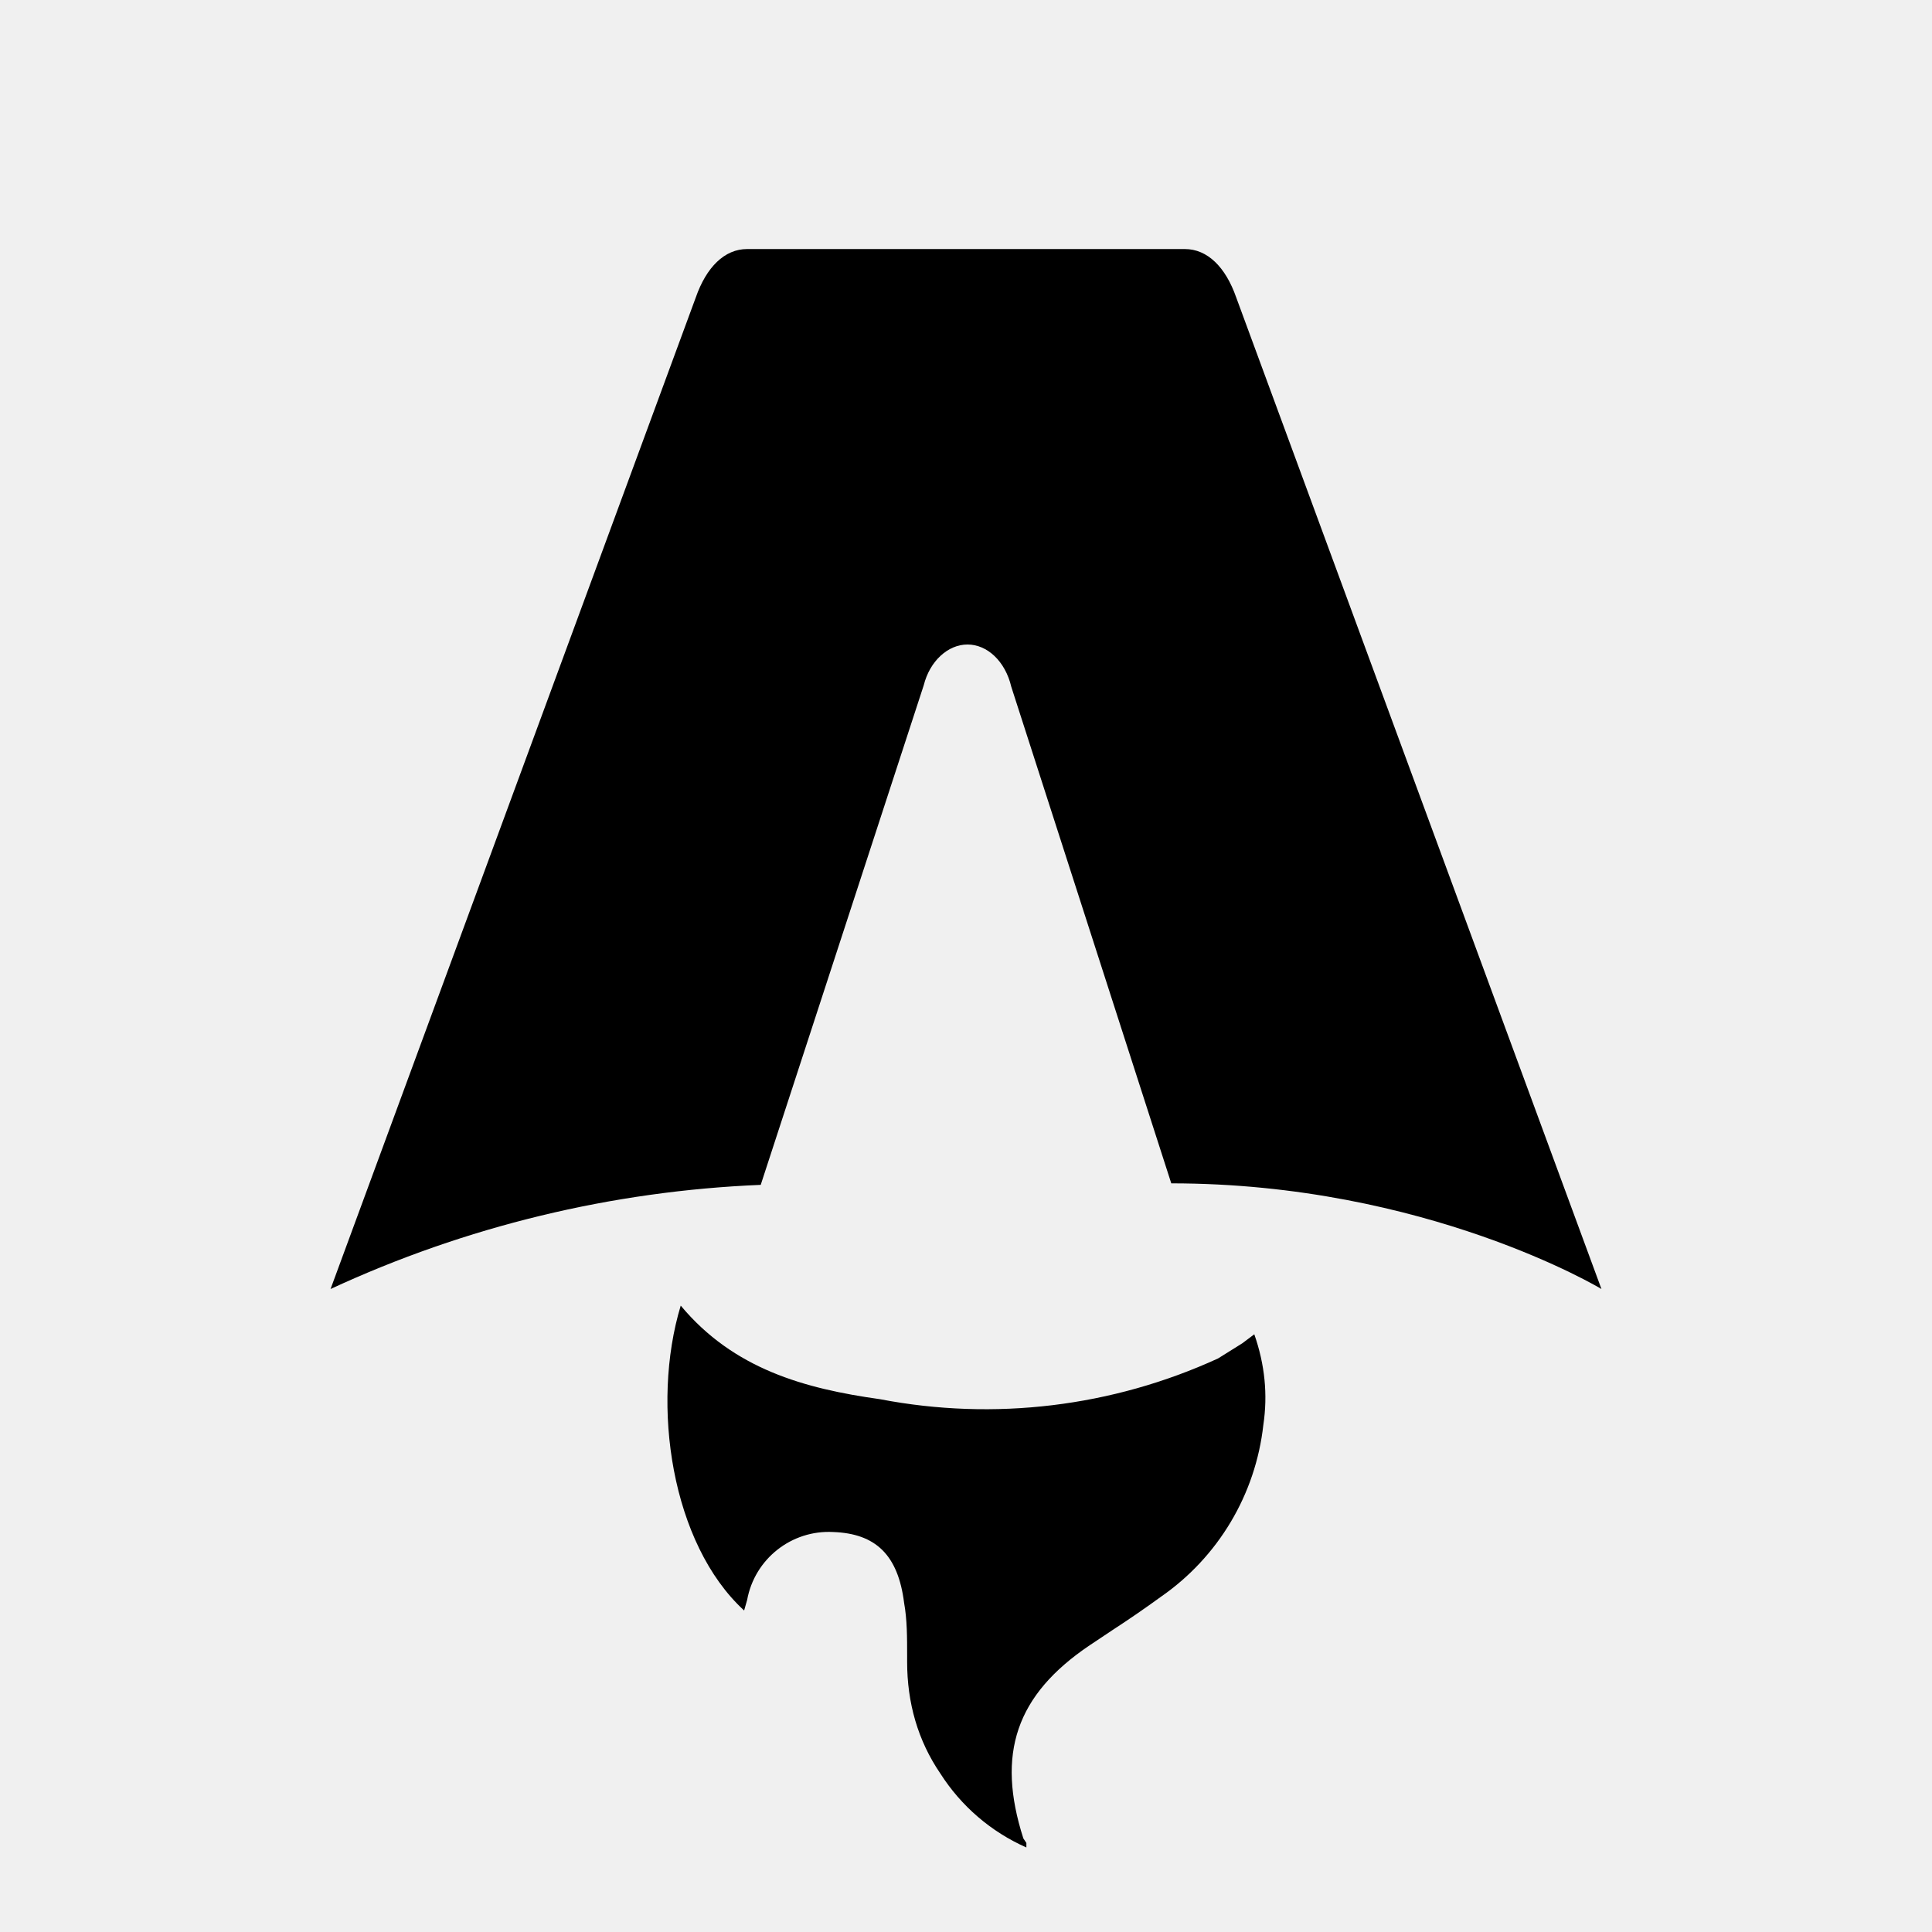
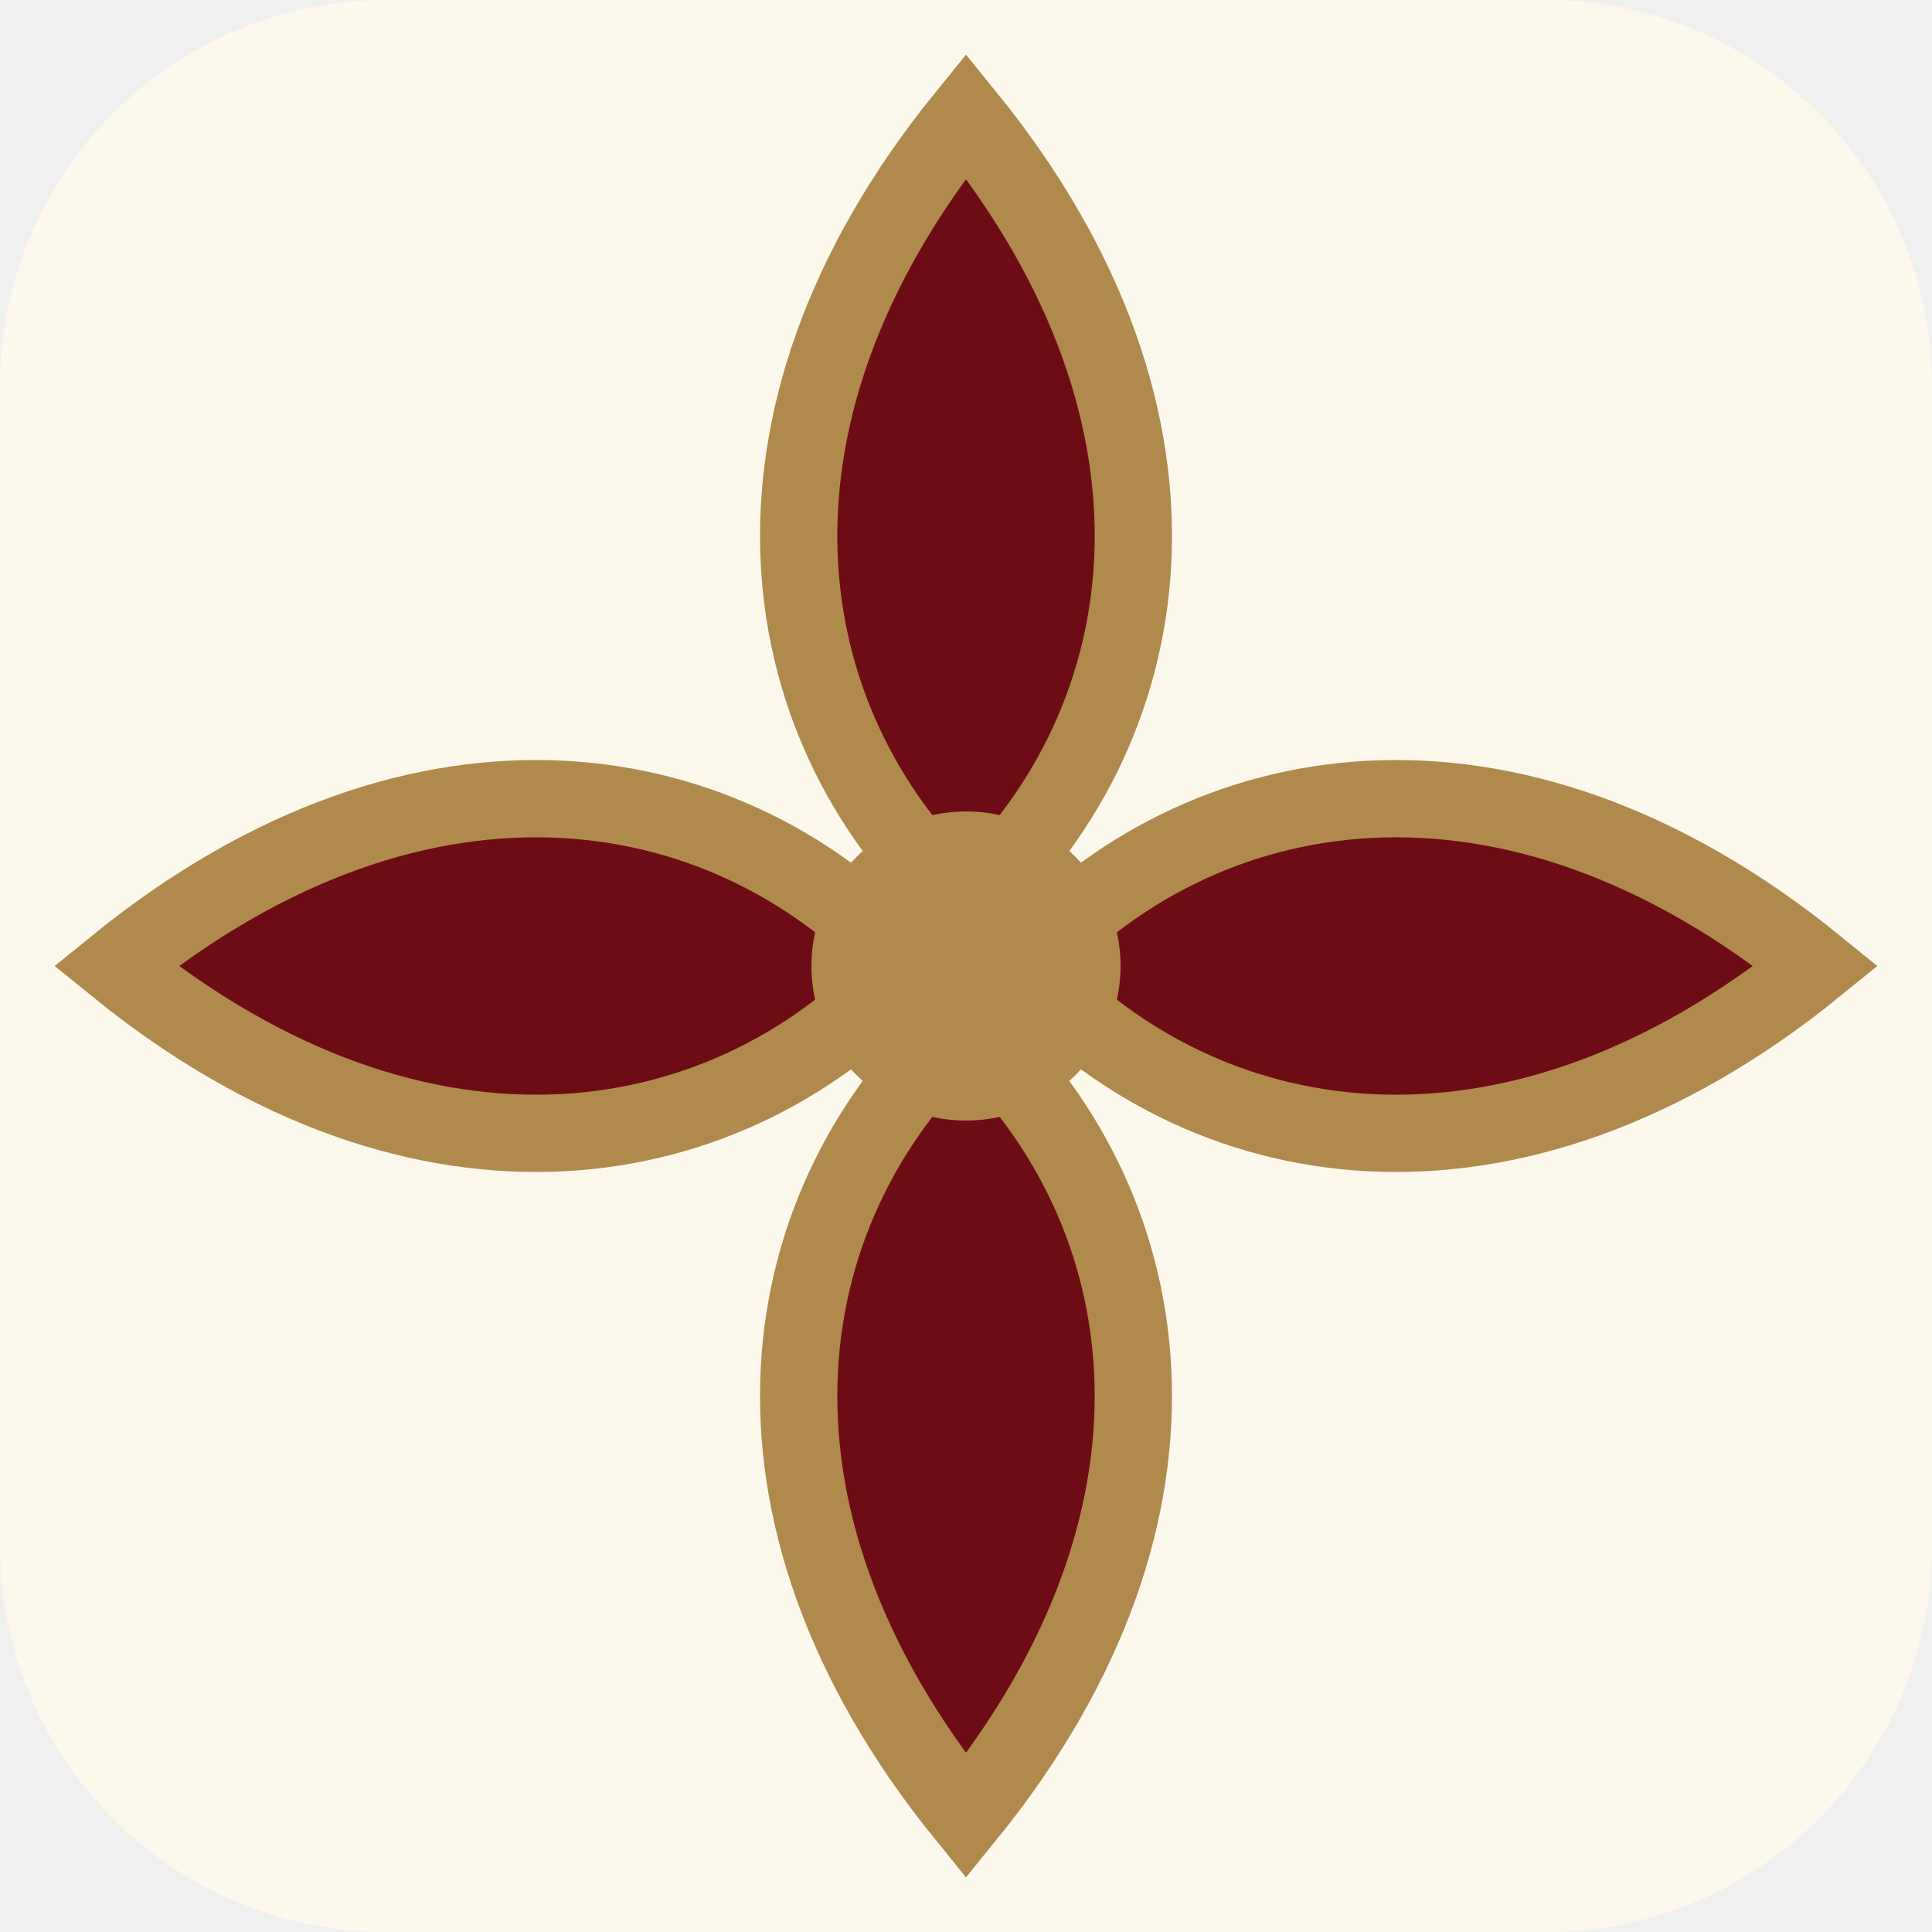
- <svg xmlns="http://www.w3.org/2000/svg" fill="none" viewBox="0 0 128 128">
-   <path d="M50.4 78.5a75.1 75.1 0 0 0-28.5 6.9l24.2-65.7c.7-2 1.9-3.2 3.4-3.2h29c1.5 0 2.7 1.2 3.4 3.2l24.2 65.7s-11.6-7-28.5-7L67 45.5c-.4-1.7-1.6-2.8-2.9-2.8-1.3 0-2.5 1.1-2.9 2.7L50.4 78.5Zm-1.1 28.2Zm-4.2-20.2c-2 6.6-.6 15.8 4.2 20.2a17.5 17.5 0 0 1 .2-.7 5.5 5.5 0 0 1 5.7-4.5c2.8.1 4.3 1.5 4.7 4.7.2 1.1.2 2.3.2 3.5v.4c0 2.7.7 5.2 2.2 7.4a13 13 0 0 0 5.7 4.9v-.3l-.2-.3c-1.8-5.6-.5-9.5 4.4-12.8l1.5-1a73 73 0 0 0 3.2-2.2 16 16 0 0 0 6.8-11.4c.3-2 .1-4-.6-6l-.8.6-1.6 1a37 37 0 0 1-22.4 2.7c-5-.7-9.7-2-13.2-6.2Z" />
-   <style>
-         path { fill: #000; }
-         @media (prefers-color-scheme: dark) {
-             path { fill: #FFF; }
-         }
-     </style>
+ <svg xmlns="http://www.w3.org/2000/svg" viewBox="0 0 100 100">
+   <rect width="100" height="100" rx="20" fill="#FDF8EC" />
+   <g stroke="#B08A4C" stroke-width="4" fill="#6E0C16">
+     <path d="M50 47 C40 38 37 22 50 6 C63 22 60 38 50 47 Z" />
+     <path d="M50 47 C40 38 37 22 50 6 C63 22 60 38 50 47 Z" transform="rotate(90 50 50)" />
+     <path d="M50 47 C40 38 37 22 50 6 C63 22 60 38 50 47 Z" transform="rotate(180 50 50)" />
+     <path d="M50 47 C40 38 37 22 50 6 C63 22 60 38 50 47 Z" transform="rotate(270 50 50)" />
+   </g>
+   <circle cx="50" cy="50" r="8" fill="#B08A4C" />
</svg>
